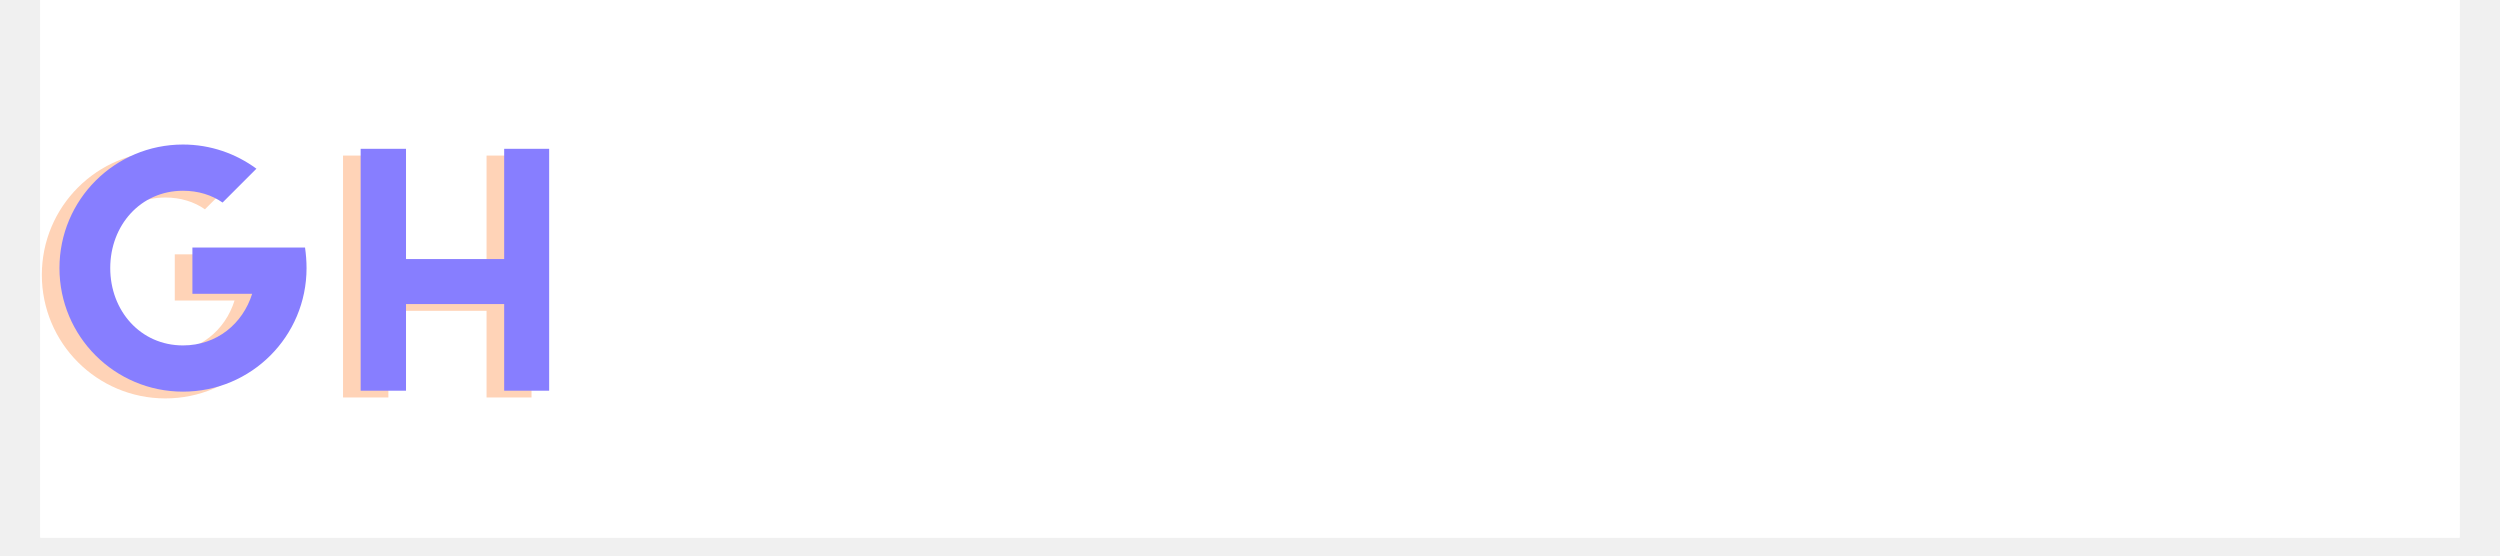
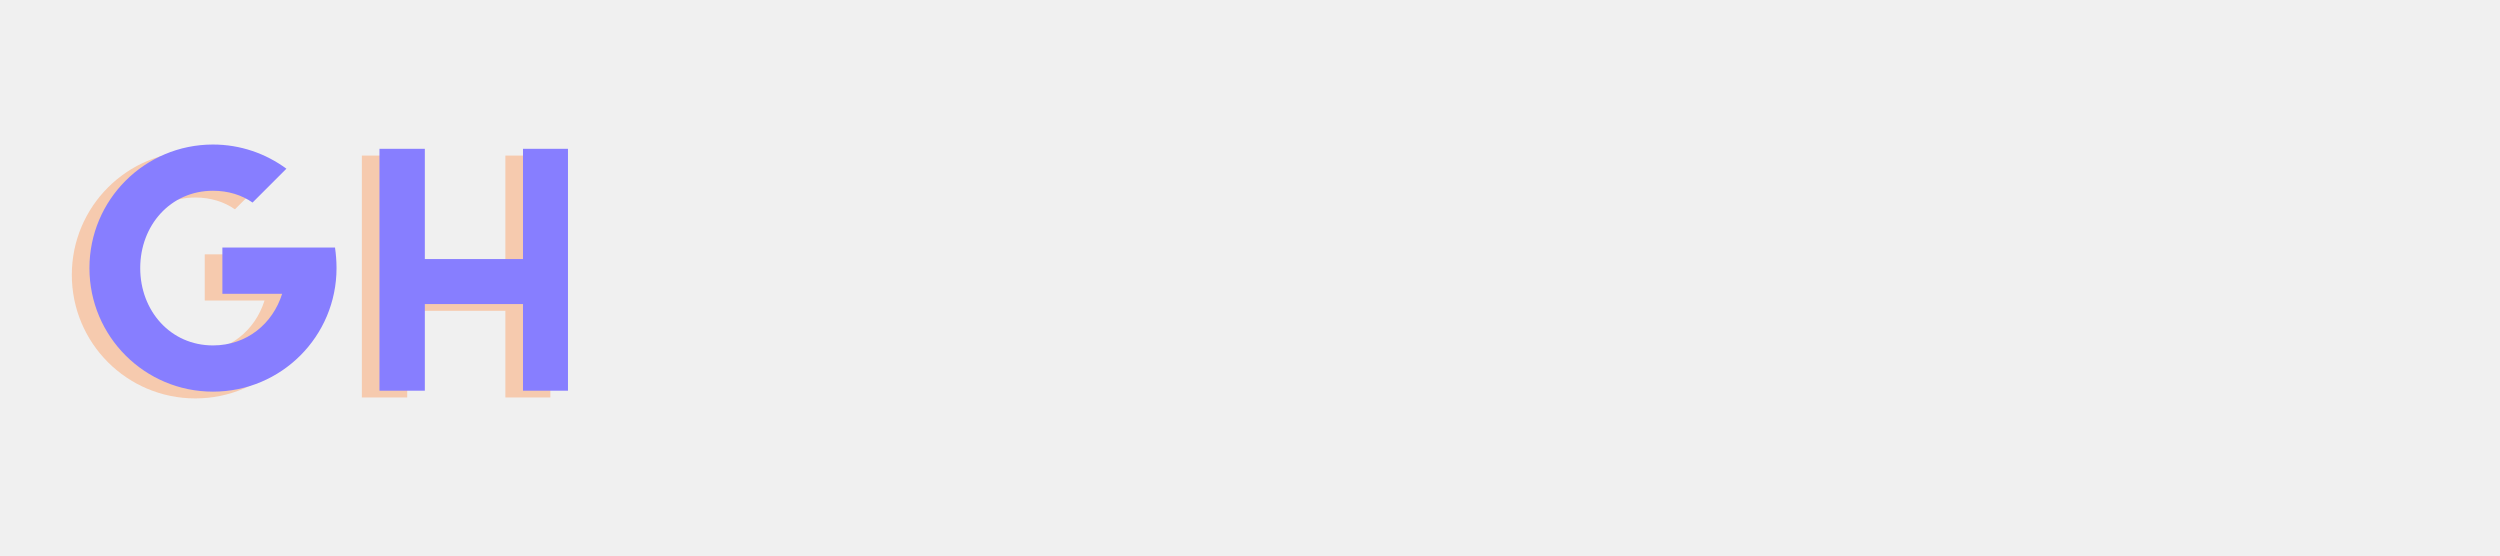
<svg xmlns="http://www.w3.org/2000/svg" width="180" zoomAndPan="magnify" viewBox="0 0 135 30" height="40" preserveAspectRatio="xMidYMid meet" version="1.0">
  <defs>
    <g />
-     <clipPath id="d3831e36f0">
-       <path d="M 2.176 0 L 132.82 0 L 132.82 29.031 L 2.176 29.031 Z M 2.176 0 " clip-rule="nonzero" />
-     </clipPath>
-     <clipPath id="3050f8b139">
-       <path d="M 2.176 8 L 16 8 L 16 22 L 2.176 22 Z M 2.176 8 " clip-rule="nonzero" />
-     </clipPath>
  </defs>
-   <g clip-path="url(#d3831e36f0)">
-     <path fill="#ffffff" d="M 2.176 0 L 132.824 0 L 132.824 29.031 L 2.176 29.031 Z M 2.176 0 " fill-opacity="1" fill-rule="nonzero" />
-     <path fill="#ffffff" d="M 2.176 0 L 132.824 0 L 132.824 29.031 L 2.176 29.031 Z M 2.176 0 " fill-opacity="1" fill-rule="nonzero" />
-   </g>
  <g fill="#ff914d" fill-opacity="0.4">
-     <g transform="translate(17.38275, 21.35009)">
+     <g transform="translate(18.39888, 21.35009)">
      <g>
        <path d="M 8.891 -12.949 L 8.891 -6.996 L 3.59 -6.996 L 3.59 -12.949 L 1.141 -12.949 L 1.141 0.113 L 3.59 0.113 L 3.59 -4.566 L 8.891 -4.566 L 8.891 0.113 L 11.32 0.113 L 11.32 -12.949 Z M 8.891 -12.949 " />
      </g>
    </g>
  </g>
  <g fill="#877eff" fill-opacity="1">
-     <g transform="translate(18.33451, 20.98475)">
+     <g transform="translate(19.35065, 20.98475)">
      <g>
        <path d="M 8.891 -12.949 L 8.891 -6.996 L 3.59 -6.996 L 3.59 -12.949 L 1.141 -12.949 L 1.141 0.113 L 3.59 0.113 L 3.59 -4.566 L 8.891 -4.566 L 8.891 0.113 L 11.32 0.113 L 11.32 -12.949 Z M 8.891 -12.949 " />
      </g>
    </g>
  </g>
-   <g clip-path="url(#3050f8b139)">
-     <g fill="#ff914d" fill-opacity="0.4">
-       <g transform="translate(1.118067, 21.35009)">
-         <g>
-           <path d="M 14.402 -7.617 L 8.32 -7.617 L 8.32 -5.121 L 11.547 -5.121 C 11.043 -3.508 9.641 -2.332 7.812 -2.332 C 5.512 -2.332 3.883 -4.207 3.883 -6.508 C 3.883 -8.809 5.512 -10.684 7.812 -10.684 C 8.629 -10.684 9.363 -10.457 9.949 -10.047 L 11.777 -11.875 C 10.668 -12.691 9.297 -13.18 7.812 -13.18 C 4.125 -13.18 1.141 -10.195 1.141 -6.508 C 1.141 -2.82 4.125 0.164 7.812 0.164 C 11.5 0.164 14.484 -2.82 14.484 -6.508 C 14.484 -6.883 14.453 -7.258 14.402 -7.617 Z M 14.402 -7.617 " />
-         </g>
+   <g fill="#ff914d" fill-opacity="0.4">
+     <g transform="translate(2.736984, 21.35009)">
+       <g>
+         <path d="M 14.402 -7.617 L 8.32 -7.617 L 8.32 -5.121 L 11.547 -5.121 C 11.043 -3.508 9.641 -2.332 7.812 -2.332 C 5.512 -2.332 3.883 -4.207 3.883 -6.508 C 3.883 -8.809 5.512 -10.684 7.812 -10.684 C 8.629 -10.684 9.363 -10.457 9.949 -10.047 L 11.777 -11.875 C 10.668 -12.691 9.297 -13.18 7.812 -13.18 C 4.125 -13.18 1.141 -10.195 1.141 -6.508 C 1.141 -2.82 4.125 0.164 7.812 0.164 C 11.5 0.164 14.484 -2.82 14.484 -6.508 C 14.484 -6.883 14.453 -7.258 14.402 -7.617 Z M 14.402 -7.617 " />
      </g>
    </g>
  </g>
  <g fill="#877eff" fill-opacity="1">
-     <g transform="translate(2.069836, 20.98475)">
+     <g transform="translate(3.688753, 20.98475)">
      <g>
        <path d="M 14.402 -7.617 L 8.32 -7.617 L 8.32 -5.121 L 11.547 -5.121 C 11.043 -3.508 9.641 -2.332 7.812 -2.332 C 5.512 -2.332 3.883 -4.207 3.883 -6.508 C 3.883 -8.809 5.512 -10.684 7.812 -10.684 C 8.629 -10.684 9.363 -10.457 9.949 -10.047 L 11.777 -11.875 C 10.668 -12.691 9.297 -13.18 7.812 -13.18 C 4.125 -13.18 1.141 -10.195 1.141 -6.508 C 1.141 -2.82 4.125 0.164 7.812 0.164 C 11.5 0.164 14.484 -2.82 14.484 -6.508 C 14.484 -6.883 14.453 -7.258 14.402 -7.617 Z M 14.402 -7.617 " />
      </g>
    </g>
  </g>
</svg>
